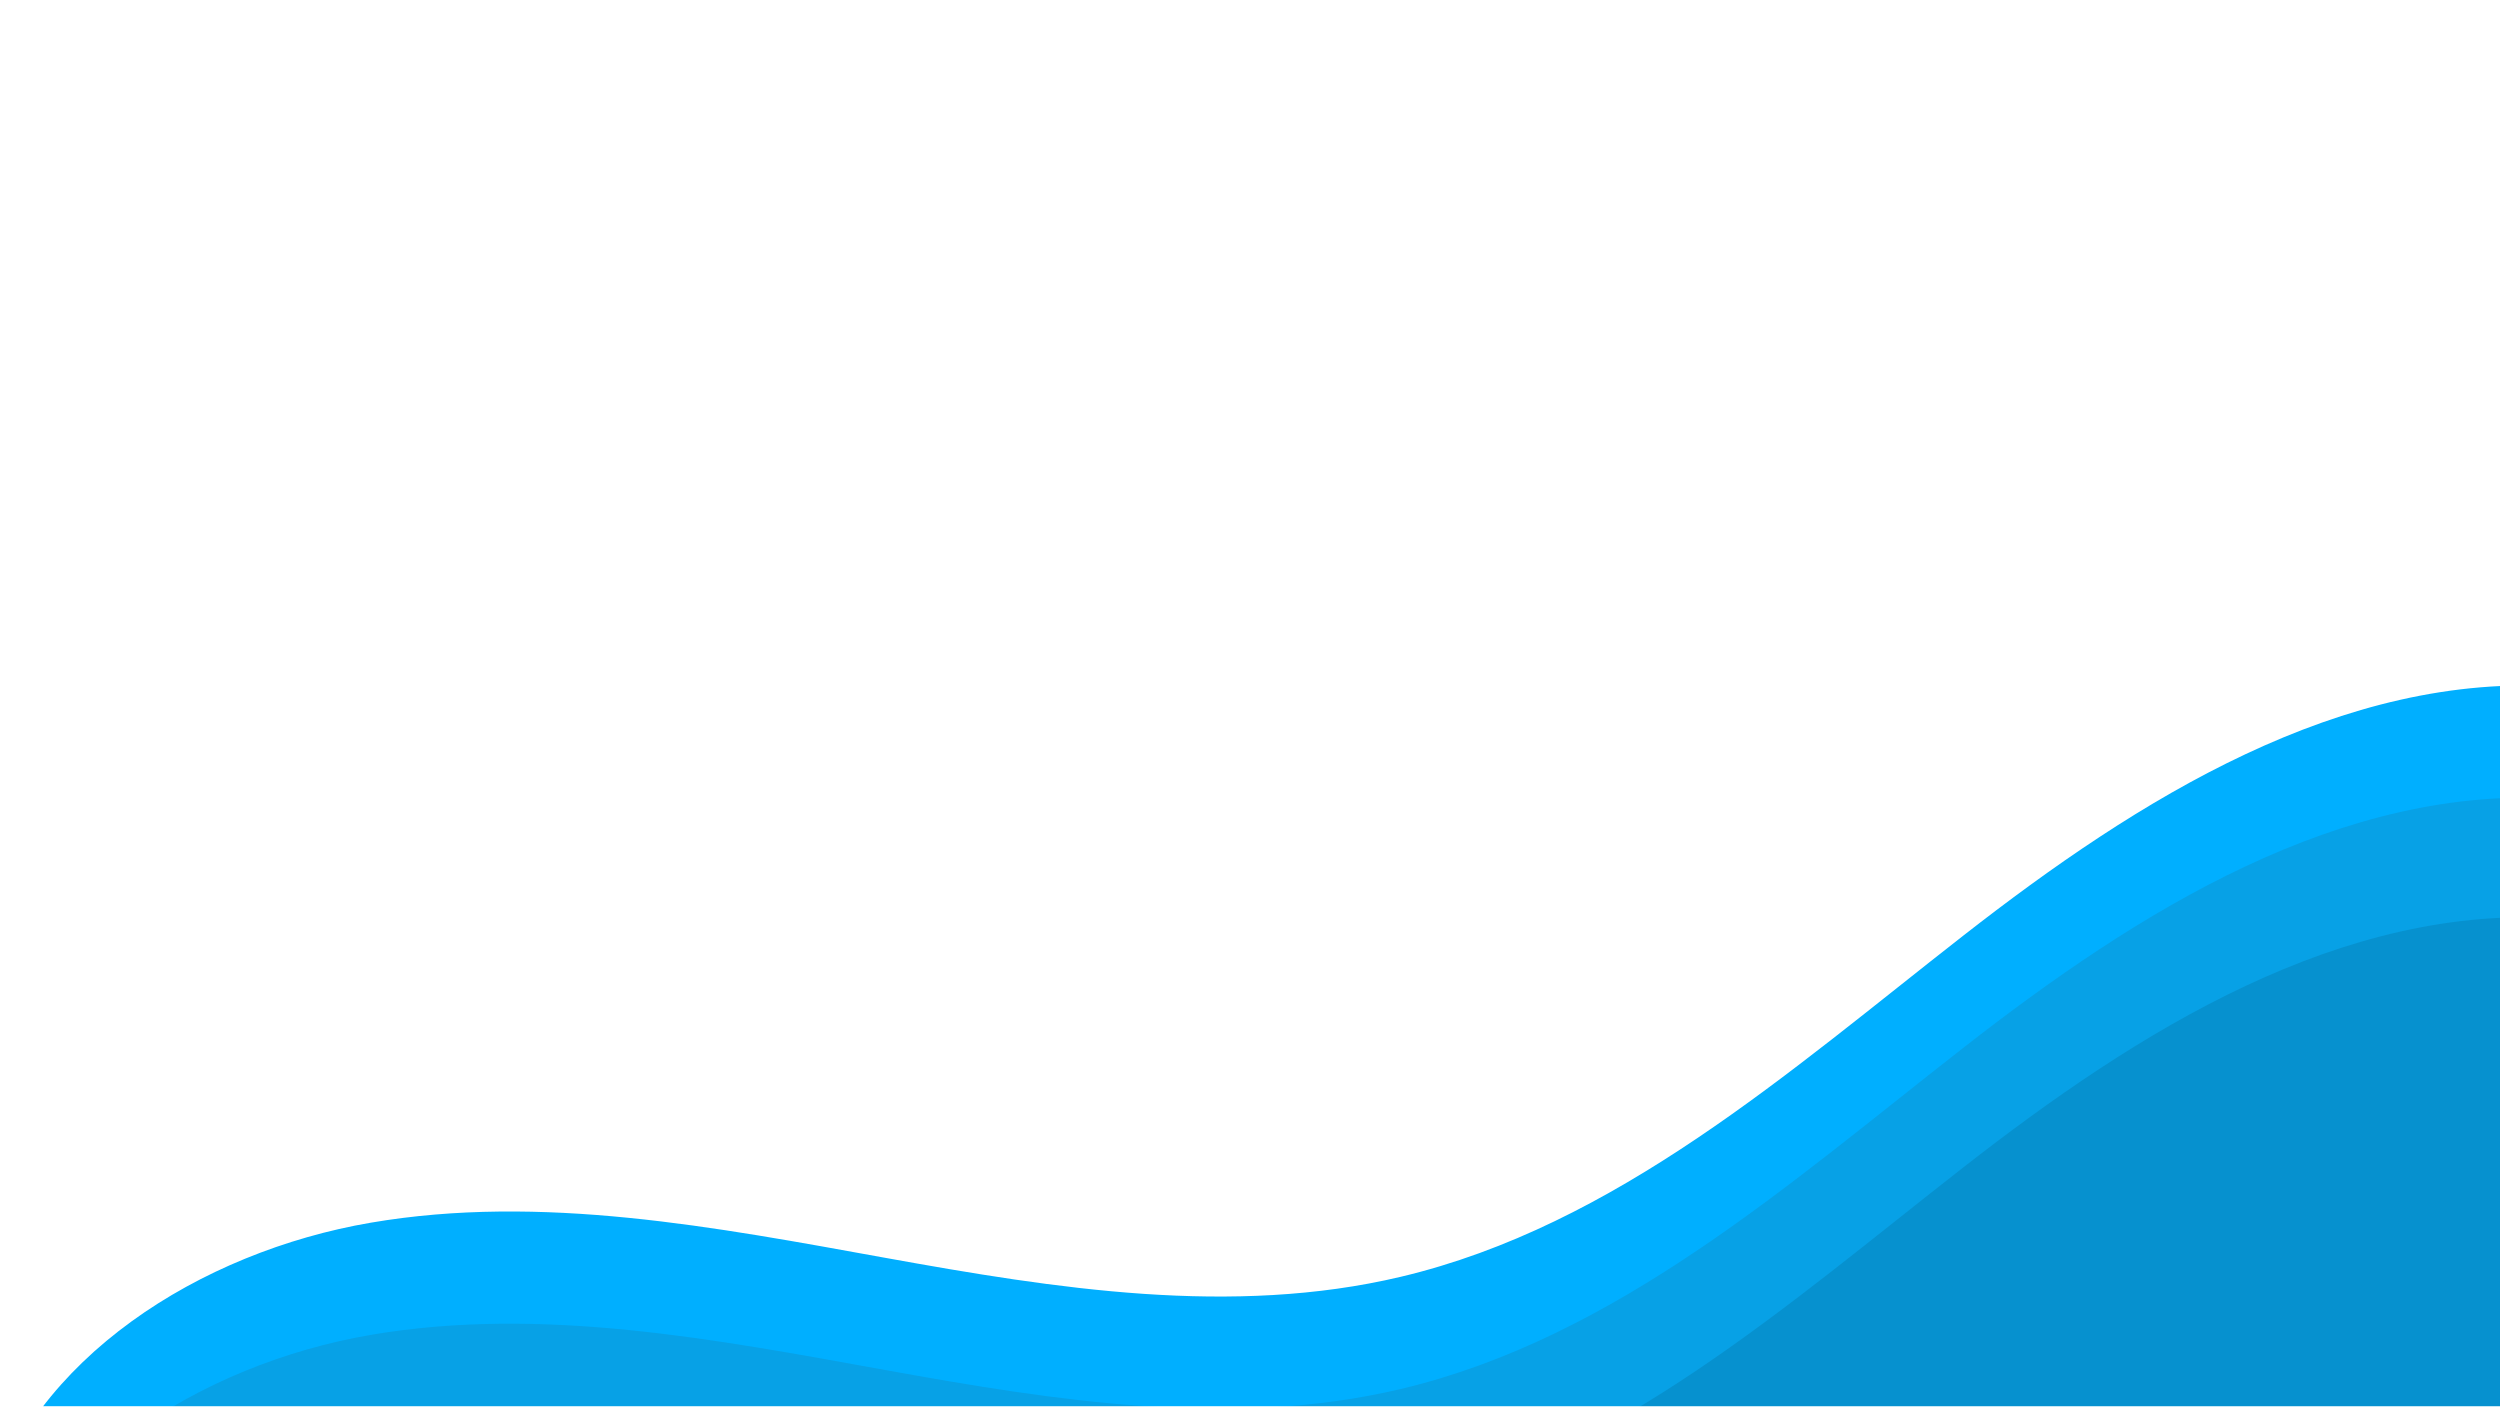
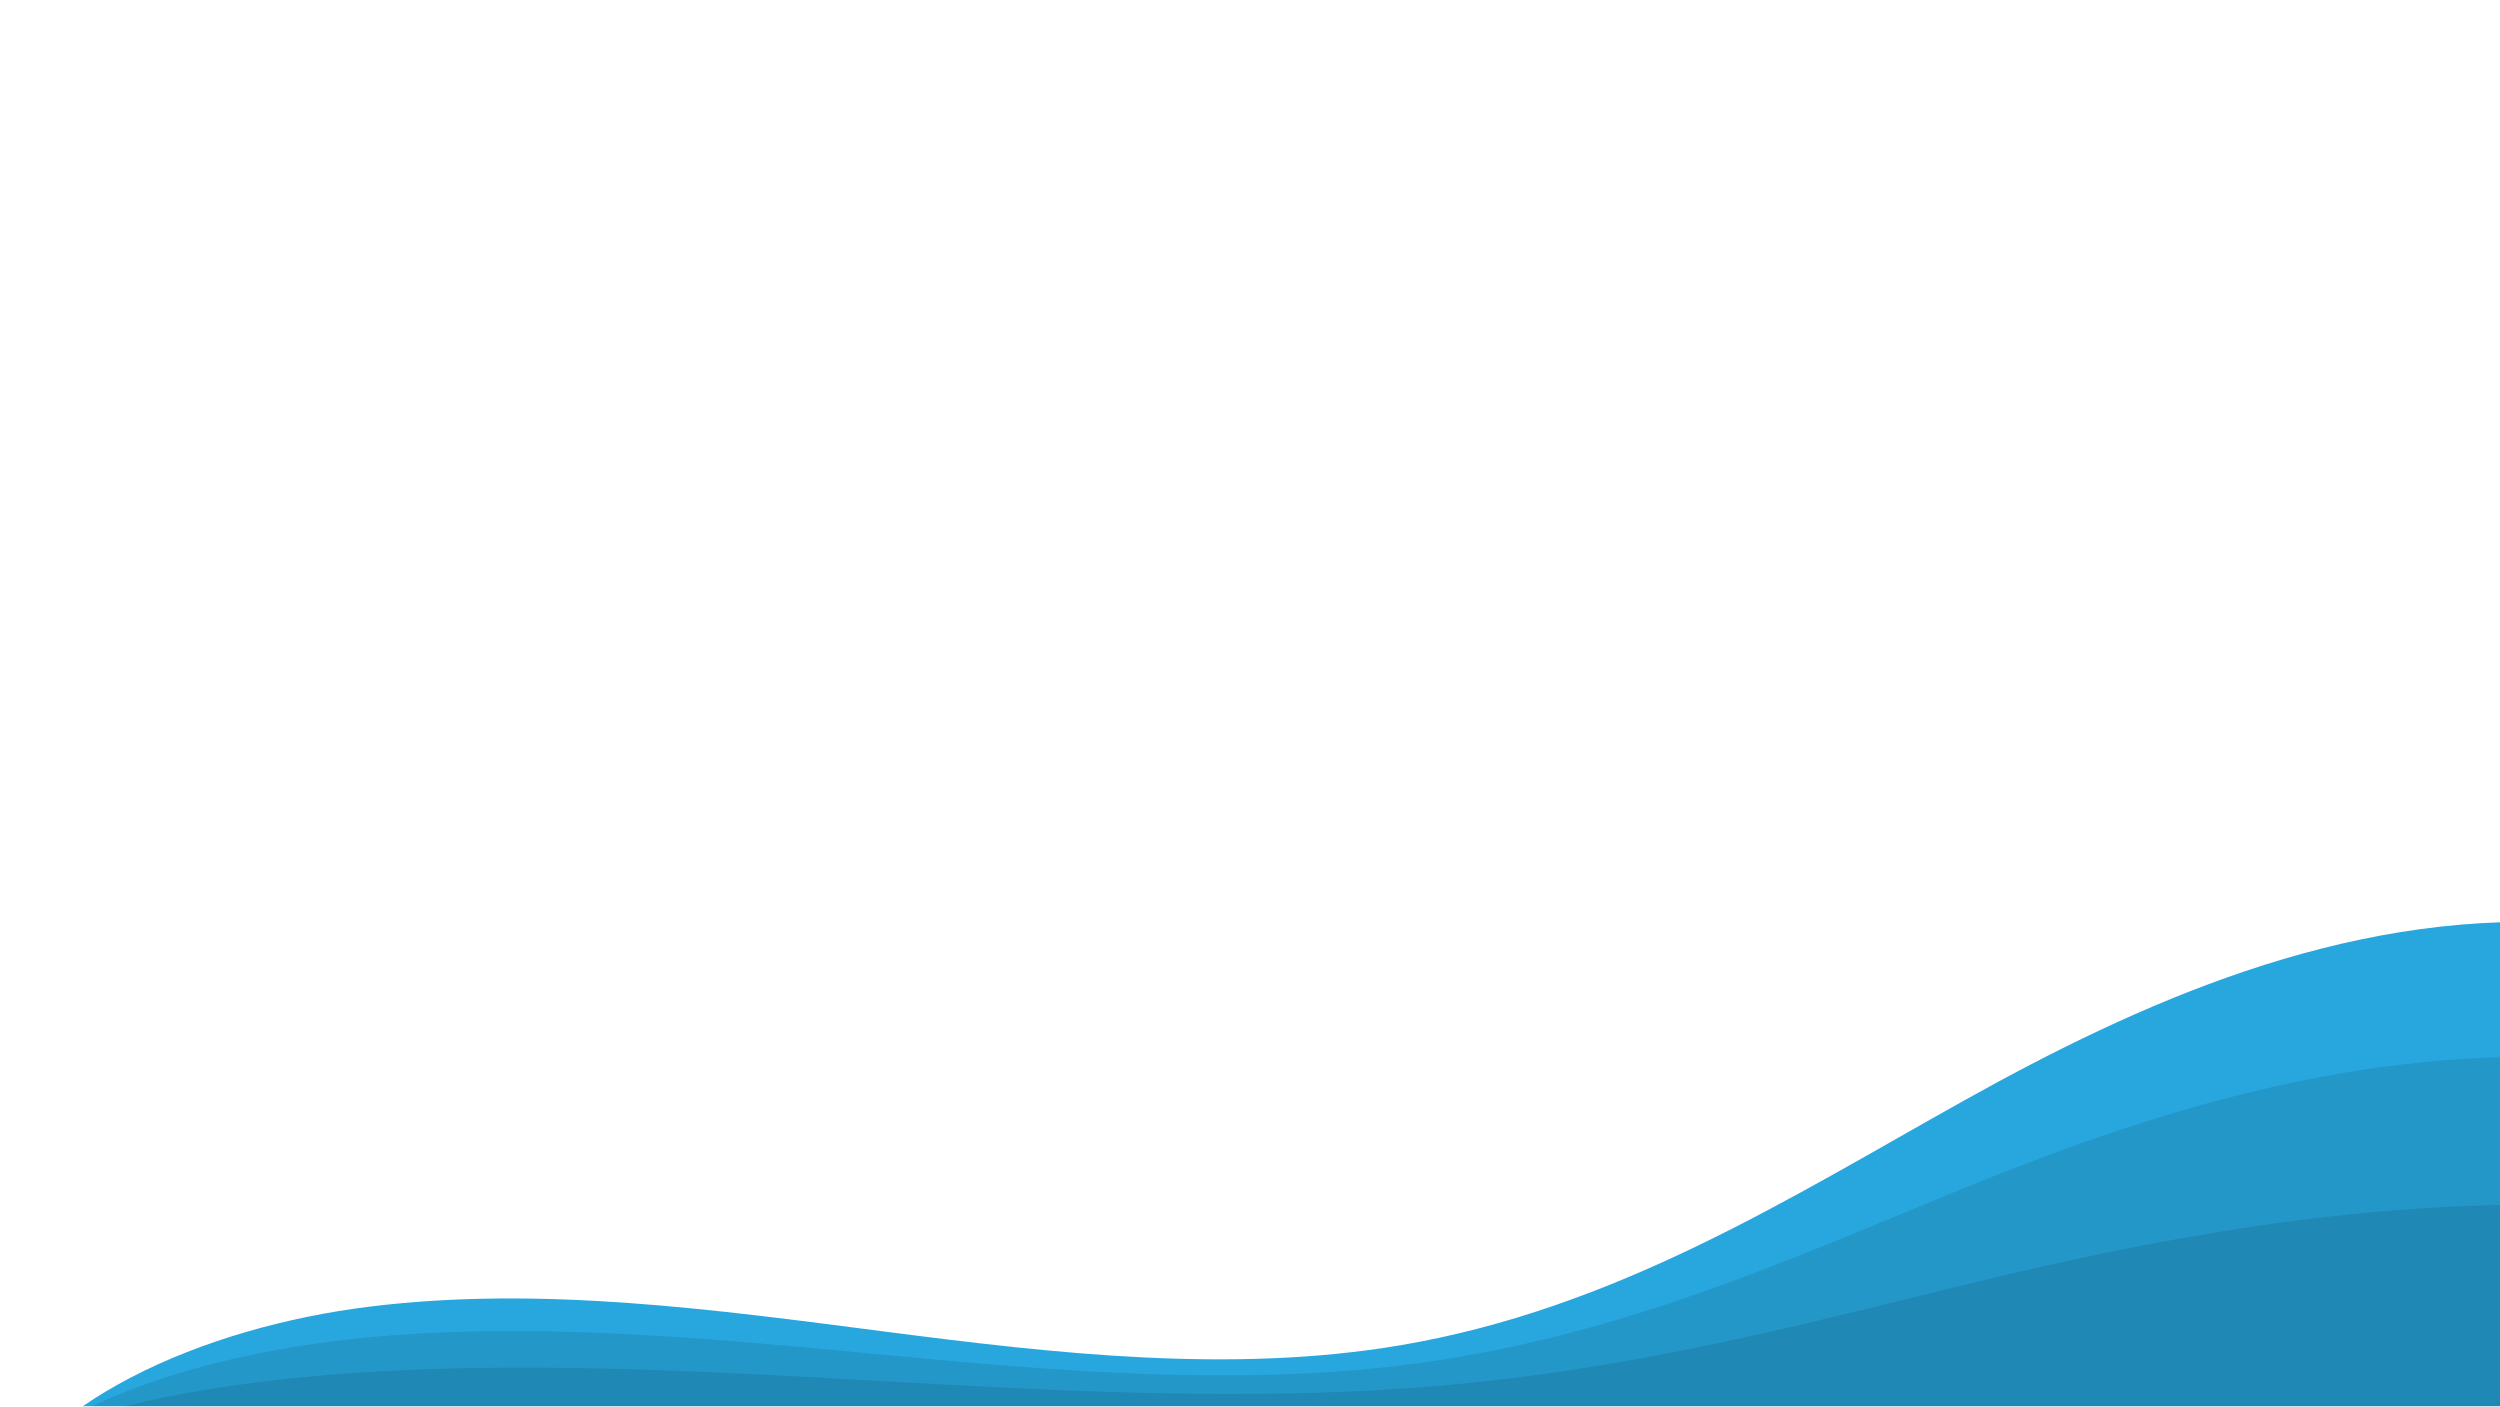
<svg xmlns="http://www.w3.org/2000/svg" xmlns:xlink="http://www.w3.org/1999/xlink" version="1.1" id="Layer_1" x="0px" y="0px" viewBox="0 0 5334 3000.3" style="enable-background:new 0 0 5334 3000.3;" xml:space="preserve">
  <style type="text/css">
- 	.st0{clip-path:url(#SVGID_2_);fill:none;}
- 	.st1{display:none;opacity:0.1;clip-path:url(#SVGID_2_);}
- 	.st2{display:none;clip-path:url(#SVGID_2_);fill:#BAFFC9;}
- 	.st3{display:none;clip-path:url(#SVGID_2_);fill:#FFFFBA;}
- 	.st4{display:none;clip-path:url(#SVGID_2_);fill:#FFDFBA;}
- 	.st5{clip-path:url(#SVGID_2_);fill:#00AFFF;}
- 	.st6{opacity:0.1;clip-path:url(#SVGID_2_);fill:#491D00;}
- 	.st7{opacity:0.1;clip-path:url(#SVGID_2_);}
+ 	.st0{clip-path:url(#SVGID_2_);fill:#28A7DF;}
+ 	.st1{opacity:0.1;clip-path:url(#SVGID_4_);enable-background:new    ;}
+ 	.st2{opacity:0.1;clip-path:url(#SVGID_6_);enable-background:new    ;}
</style>
  <g>
-     <defs>
-       <rect id="SVGID_1_" x="0.3" width="5333.7" height="3000.3" />
-     </defs>
-     <clipPath id="SVGID_2_">
-       <use xlink:href="#SVGID_1_" style="overflow:visible;" />
-     </clipPath>
-     <rect x="0.3" class="st0" width="5333.7" height="3000.3" />
-     <path class="st1" d="M-135.6,891.1C-169,563.2-149.3,230-77.2-91.5C544.9-11.7,1175.1-54.5,1802-76.3   c1188.9-41.3,2380.5-6.6,3565,103.9c-335.4,309.6-814.7,414.8-1271.2,416.9c-456.4,2.1-908.6-86-1364.6-106.8   C1706.6,290.9,669.1,595.6-167.4,1189.2C-160.6,1083.7-126.5,979.6-135.6,891.1z" />
-     <path class="st2" d="M-135.6,871.1c-33.5-327.8-13.7-661,58.3-982.6C544.9-31.7,1175.1-74.5,1802-96.3   c1188.9-41.3,2380.5-6.6,3565,103.9c-335.4,309.6-814.7,414.8-1271.2,416.9c-456.4,2.1-908.6-86-1364.6-106.8   C1706.6,270.9,669.1,575.6-167.4,1169.2C-160.6,1063.7-126.5,959.6-135.6,871.1z" />
-     <path class="st1" d="M-135.6,693.3c-33.5-327.8-13.7-661,58.3-982.6C544.9-209.5,1175.1-252.3,1802-274   c1188.9-41.3,2380.5-6.6,3565,103.9c-335.4,309.6-814.7,414.8-1271.2,416.9c-456.4,2.1-908.6-86-1364.6-106.8   C1706.6,93.1,669.1,397.8-167.4,991.4C-160.6,885.9-126.5,781.8-135.6,693.3z" />
-     <path class="st3" d="M-135.6,673.3c-33.5-327.8-13.7-661,58.3-982.6C544.9-229.5,1175.1-272.3,1802-294   c1188.9-41.3,2380.5-6.6,3565,103.9c-335.4,309.6-814.7,414.8-1271.2,416.9c-456.4,2.1-908.6-86-1364.6-106.8   C1706.6,73.1,669.1,377.8-167.4,971.4C-160.6,865.9-126.5,761.8-135.6,673.3z" />
-     <path class="st1" d="M-135.6,453.8c-33.5-327.8-13.7-661,58.3-982.6c622.1,79.8,1252.4,37.1,1879.2,15.3   c1188.9-41.3,2380.5-6.6,3565,103.9C5031.6-99.9,4552.2,5.3,4095.8,7.4c-456.4,2.1-908.6-86-1364.6-106.8   C1706.6-146.3,669.1,158.4-167.4,752C-160.6,646.5-126.5,542.4-135.6,453.8z" />
-     <path class="st4" d="M-135.6,433.8c-33.5-327.8-13.7-661,58.3-982.6c622.1,79.8,1252.4,37.1,1879.2,15.3   c1188.9-41.3,2380.5-6.6,3565,103.9C5031.6-119.9,4552.2-14.7,4095.8-12.6c-456.4,2.1-908.6-86-1364.6-106.8   C1706.6-166.3,669.1,138.4-167.4,732C-160.6,626.5-126.5,522.4-135.6,433.8z" />
-     <path class="st1" d="M-29.3,3217.9l5529.1-23.7c0,0-4.7-1765.5-32.4-1748.9c-471.1-33.8-905.9,240.1-1278.2,530.7   s-741.5,619.5-1201.1,728.3c-359.1,85-735.1,25.3-1098.2-40.4c-363.2-65.7-734.8-137.4-1098.6-75.2   C427.5,2650.8,66.8,2878.7-29.3,3217.9z" />
-     <path class="st5" d="M-29.3,3237.9l5529.1-23.7c0,0-4.7-1765.5-32.4-1748.9c-471.1-33.8-905.9,240.1-1278.2,530.7   s-741.5,619.5-1201.1,728.3c-359.1,85-735.1,25.3-1098.2-40.4c-363.2-65.7-734.8-137.4-1098.6-75.2   C427.5,2670.8,66.8,2898.7-29.3,3237.9z" />
-     <path class="st1" d="M-29.3,3457.3l5529.1-23.7c0,0-4.7-1765.5-32.4-1748.9c-471.1-33.8-905.9,240.1-1278.2,530.7   s-741.5,619.5-1201.1,728.3c-359.1,85-735.1,25.3-1098.2-40.4c-363.2-65.7-734.8-137.4-1098.6-75.2   C427.5,2890.3,66.8,3118.1-29.3,3457.3z" />
-     <path class="st6" d="M-29.3,3477.3l5529.1-23.7c0,0-4.7-1765.5-32.4-1748.9c-471.1-33.8-905.9,240.1-1278.2,530.7   s-741.5,619.5-1201.1,728.3c-359.1,85-735.1,25.3-1098.2-40.4c-363.2-65.7-734.8-137.4-1098.6-75.2   C427.5,2910.3,66.8,3138.1-29.3,3477.3z" />
-     <path class="st7" d="M-29.3,3732.4l5529.1-23.7c0,0-4.7-1765.5-32.4-1748.9c-471.1-33.8-905.9,240.1-1278.2,530.7   s-741.5,619.5-1201.1,728.3c-359.1,85-735.1,25.3-1098.2-40.4s-734.8-137.4-1098.6-75.2S66.8,3393.2-29.3,3732.4z" />
-     <path class="st4" d="M-29.3,3752.4l5529.1-23.7c0,0-4.7-1765.5-32.4-1748.9c-471.1-33.8-905.9,240.1-1278.2,530.7   s-741.5,619.5-1201.1,728.3c-359.1,85-735.1,25.3-1098.2-40.4s-734.8-137.4-1098.6-75.2S66.8,3413.2-29.3,3752.4z" />
+     <g>
+       <defs>
+         <rect id="SVGID_1_" x="0.3" width="5333.7" height="3000.3" />
+       </defs>
+       <clipPath id="SVGID_2_">
+         <use xlink:href="#SVGID_1_" style="overflow:visible;" />
+       </clipPath>
+       <path class="st0" d="M-29.3,3237.9l5529.1-17c0,0-4.7-1263.9-32.4-1252c-471.1-24.2-905.9,171.9-1278.2,379.9    c-372.3,208-741.5,443.5-1201.1,521.4c-359.1,60.9-735.1,18.1-1098.2-28.9c-363.2-47-734.8-98.4-1098.6-53.8    C427.5,2831.9,66.8,2995.1-29.3,3237.9z" />
+     </g>
+     <g>
+       <defs>
+         <rect id="SVGID_3_" x="0.3" width="5333.7" height="3000.3" />
+       </defs>
+       <clipPath id="SVGID_4_">
+         <use xlink:href="#SVGID_3_" style="overflow:visible;" />
+       </clipPath>
+       <path class="st1" d="M-23.3,3180.3l5529.1-12.4c0,0-4.7-920.2-32.4-911.5c-471.1-17.6-905.9,125.1-1278.2,276.6    s-741.5,322.9-1201.1,379.6c-359.1,44.3-735.1,13.2-1098.2-21.1c-363.2-34.2-734.8-71.6-1098.6-39.2S72.8,3003.5-23.3,3180.3z" />
+     </g>
+     <g>
+       <defs>
+         <rect id="SVGID_5_" x="0.3" width="5333.7" height="3000.3" />
+       </defs>
+       <clipPath id="SVGID_6_">
+         <use xlink:href="#SVGID_5_" style="overflow:visible;" />
+       </clipPath>
+       <path class="st2" d="M-2.3,3120.3l5529.1-7.3c0,0-4.7-547.3-32.4-542.2c-471.1-10.5-905.9,74.4-1278.2,164.5    s-741.5,192.1-1201.1,225.8c-359.1,26.4-735.1,7.8-1098.2-12.5c-363.1-20.4-734.8-42.6-1098.6-23.3S93.8,3015.2-2.3,3120.3z" />
+     </g>
  </g>
</svg>
